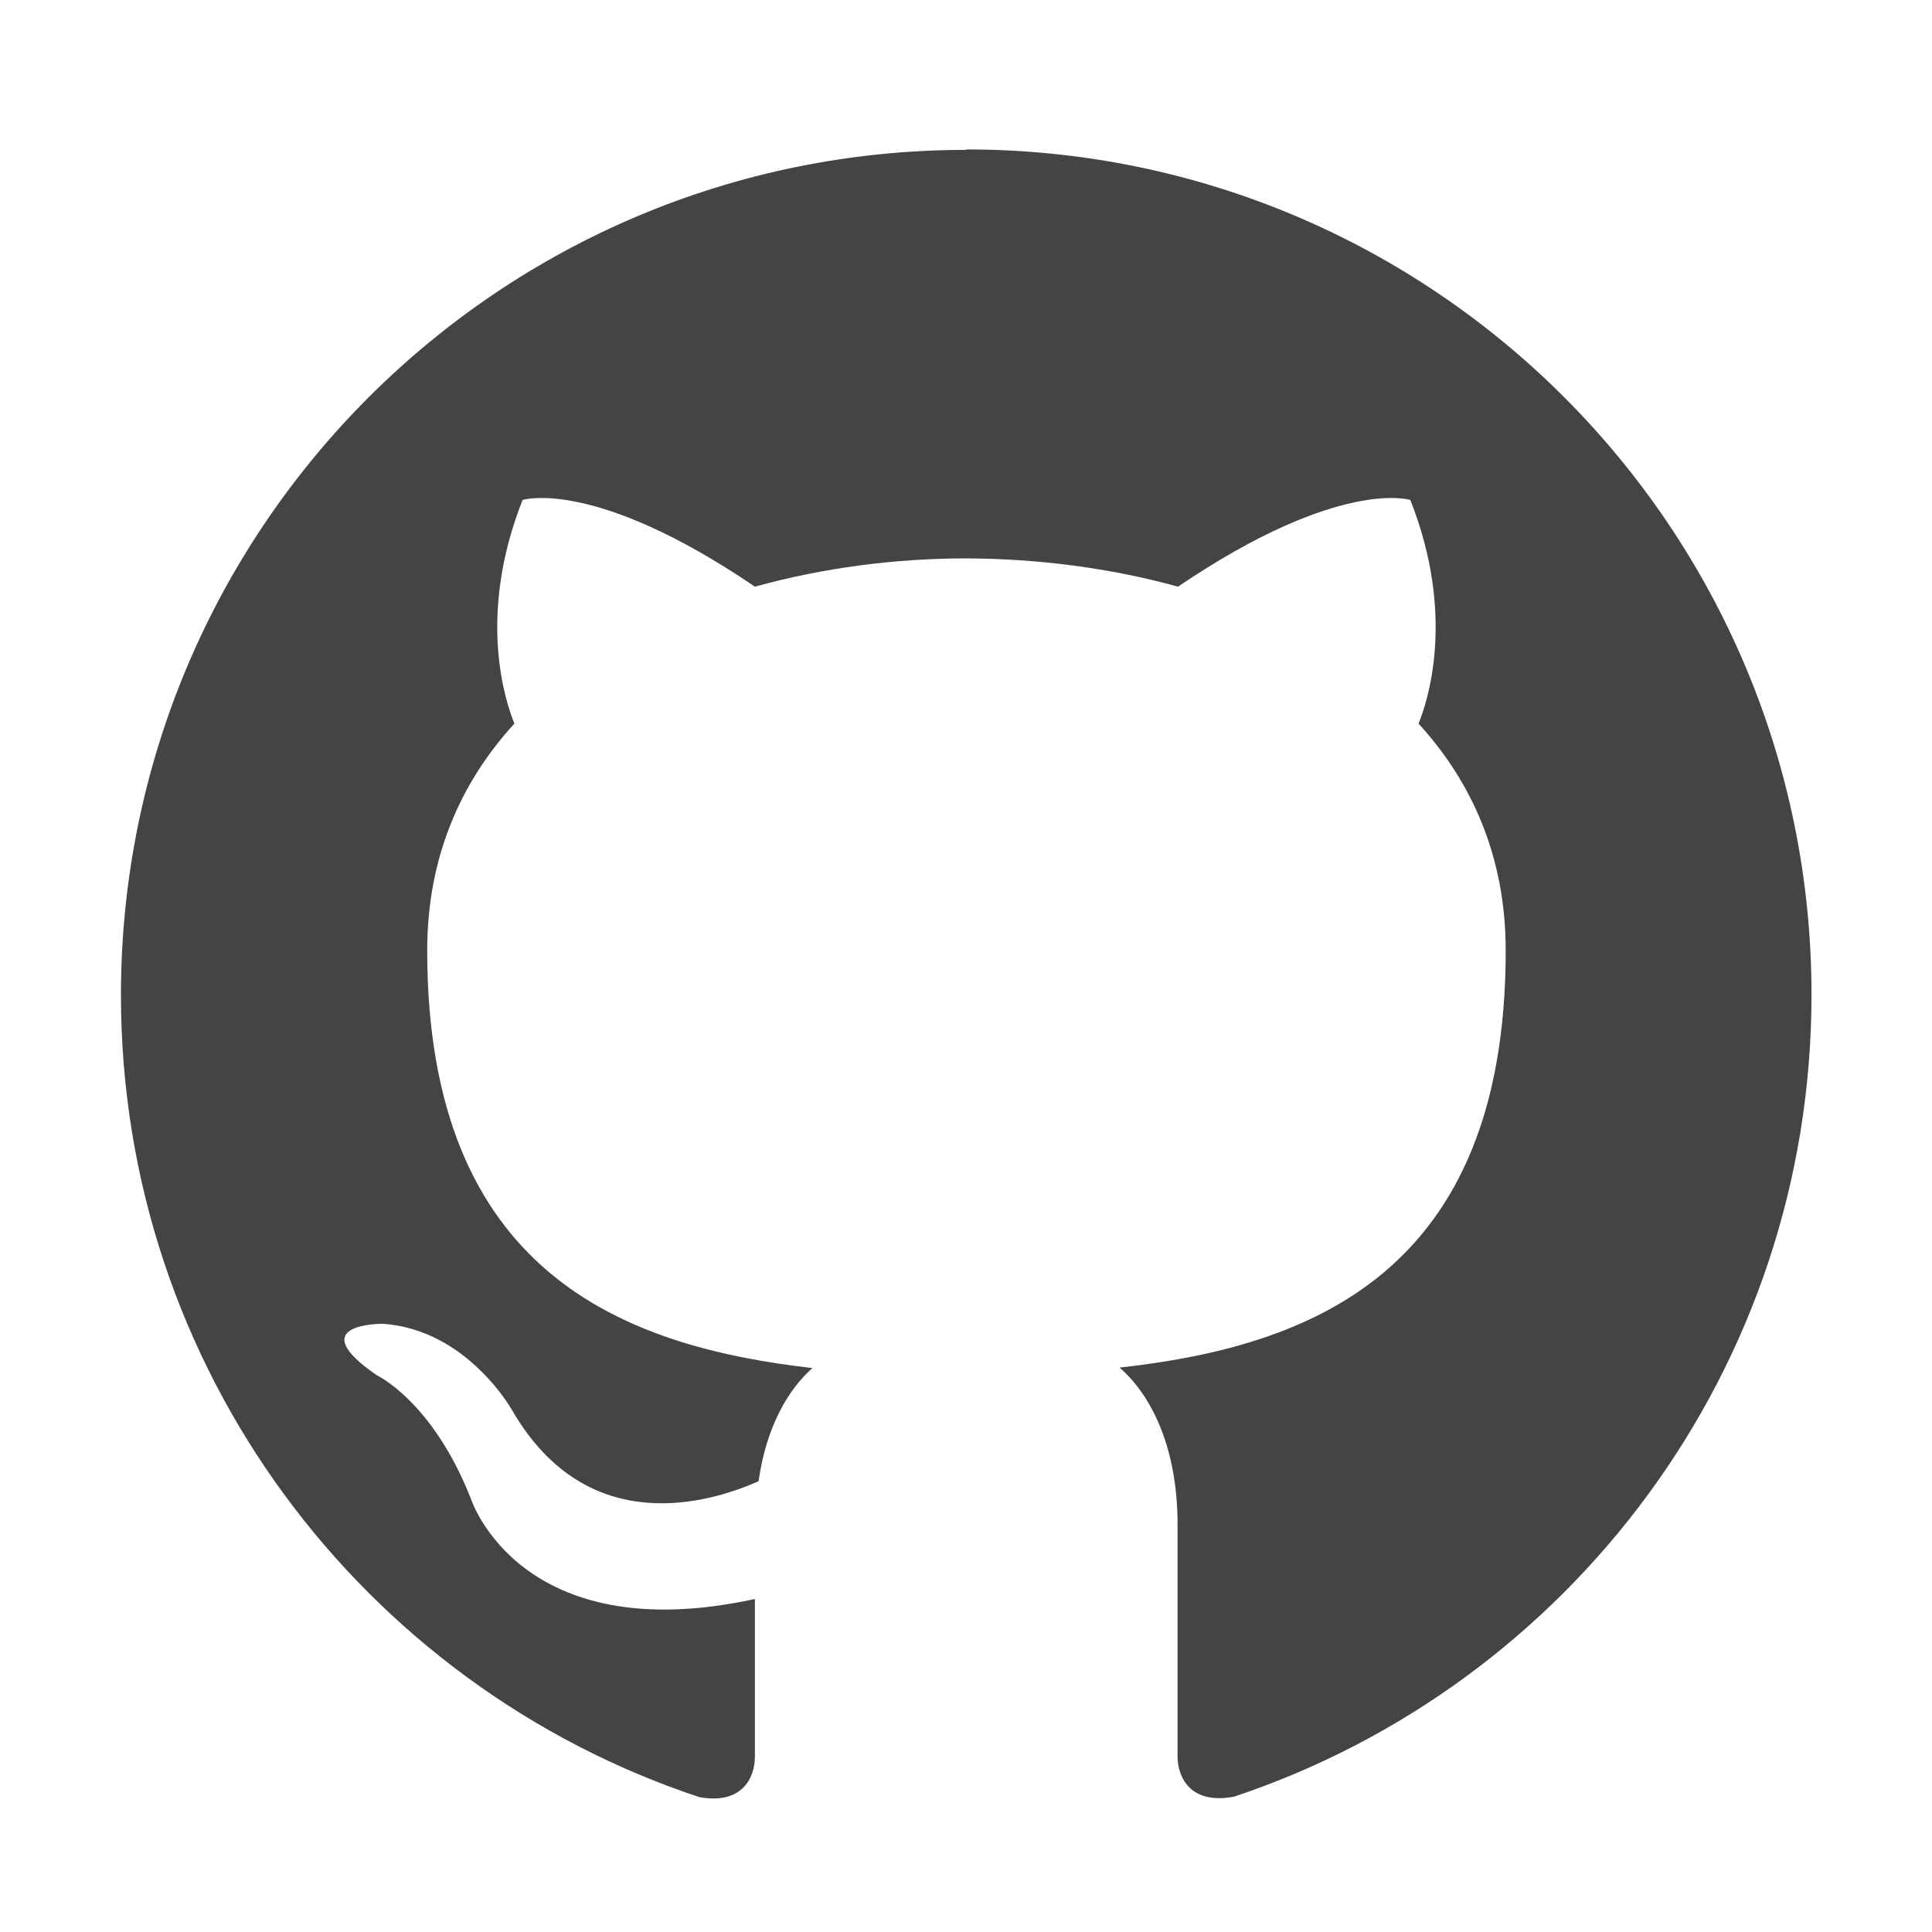
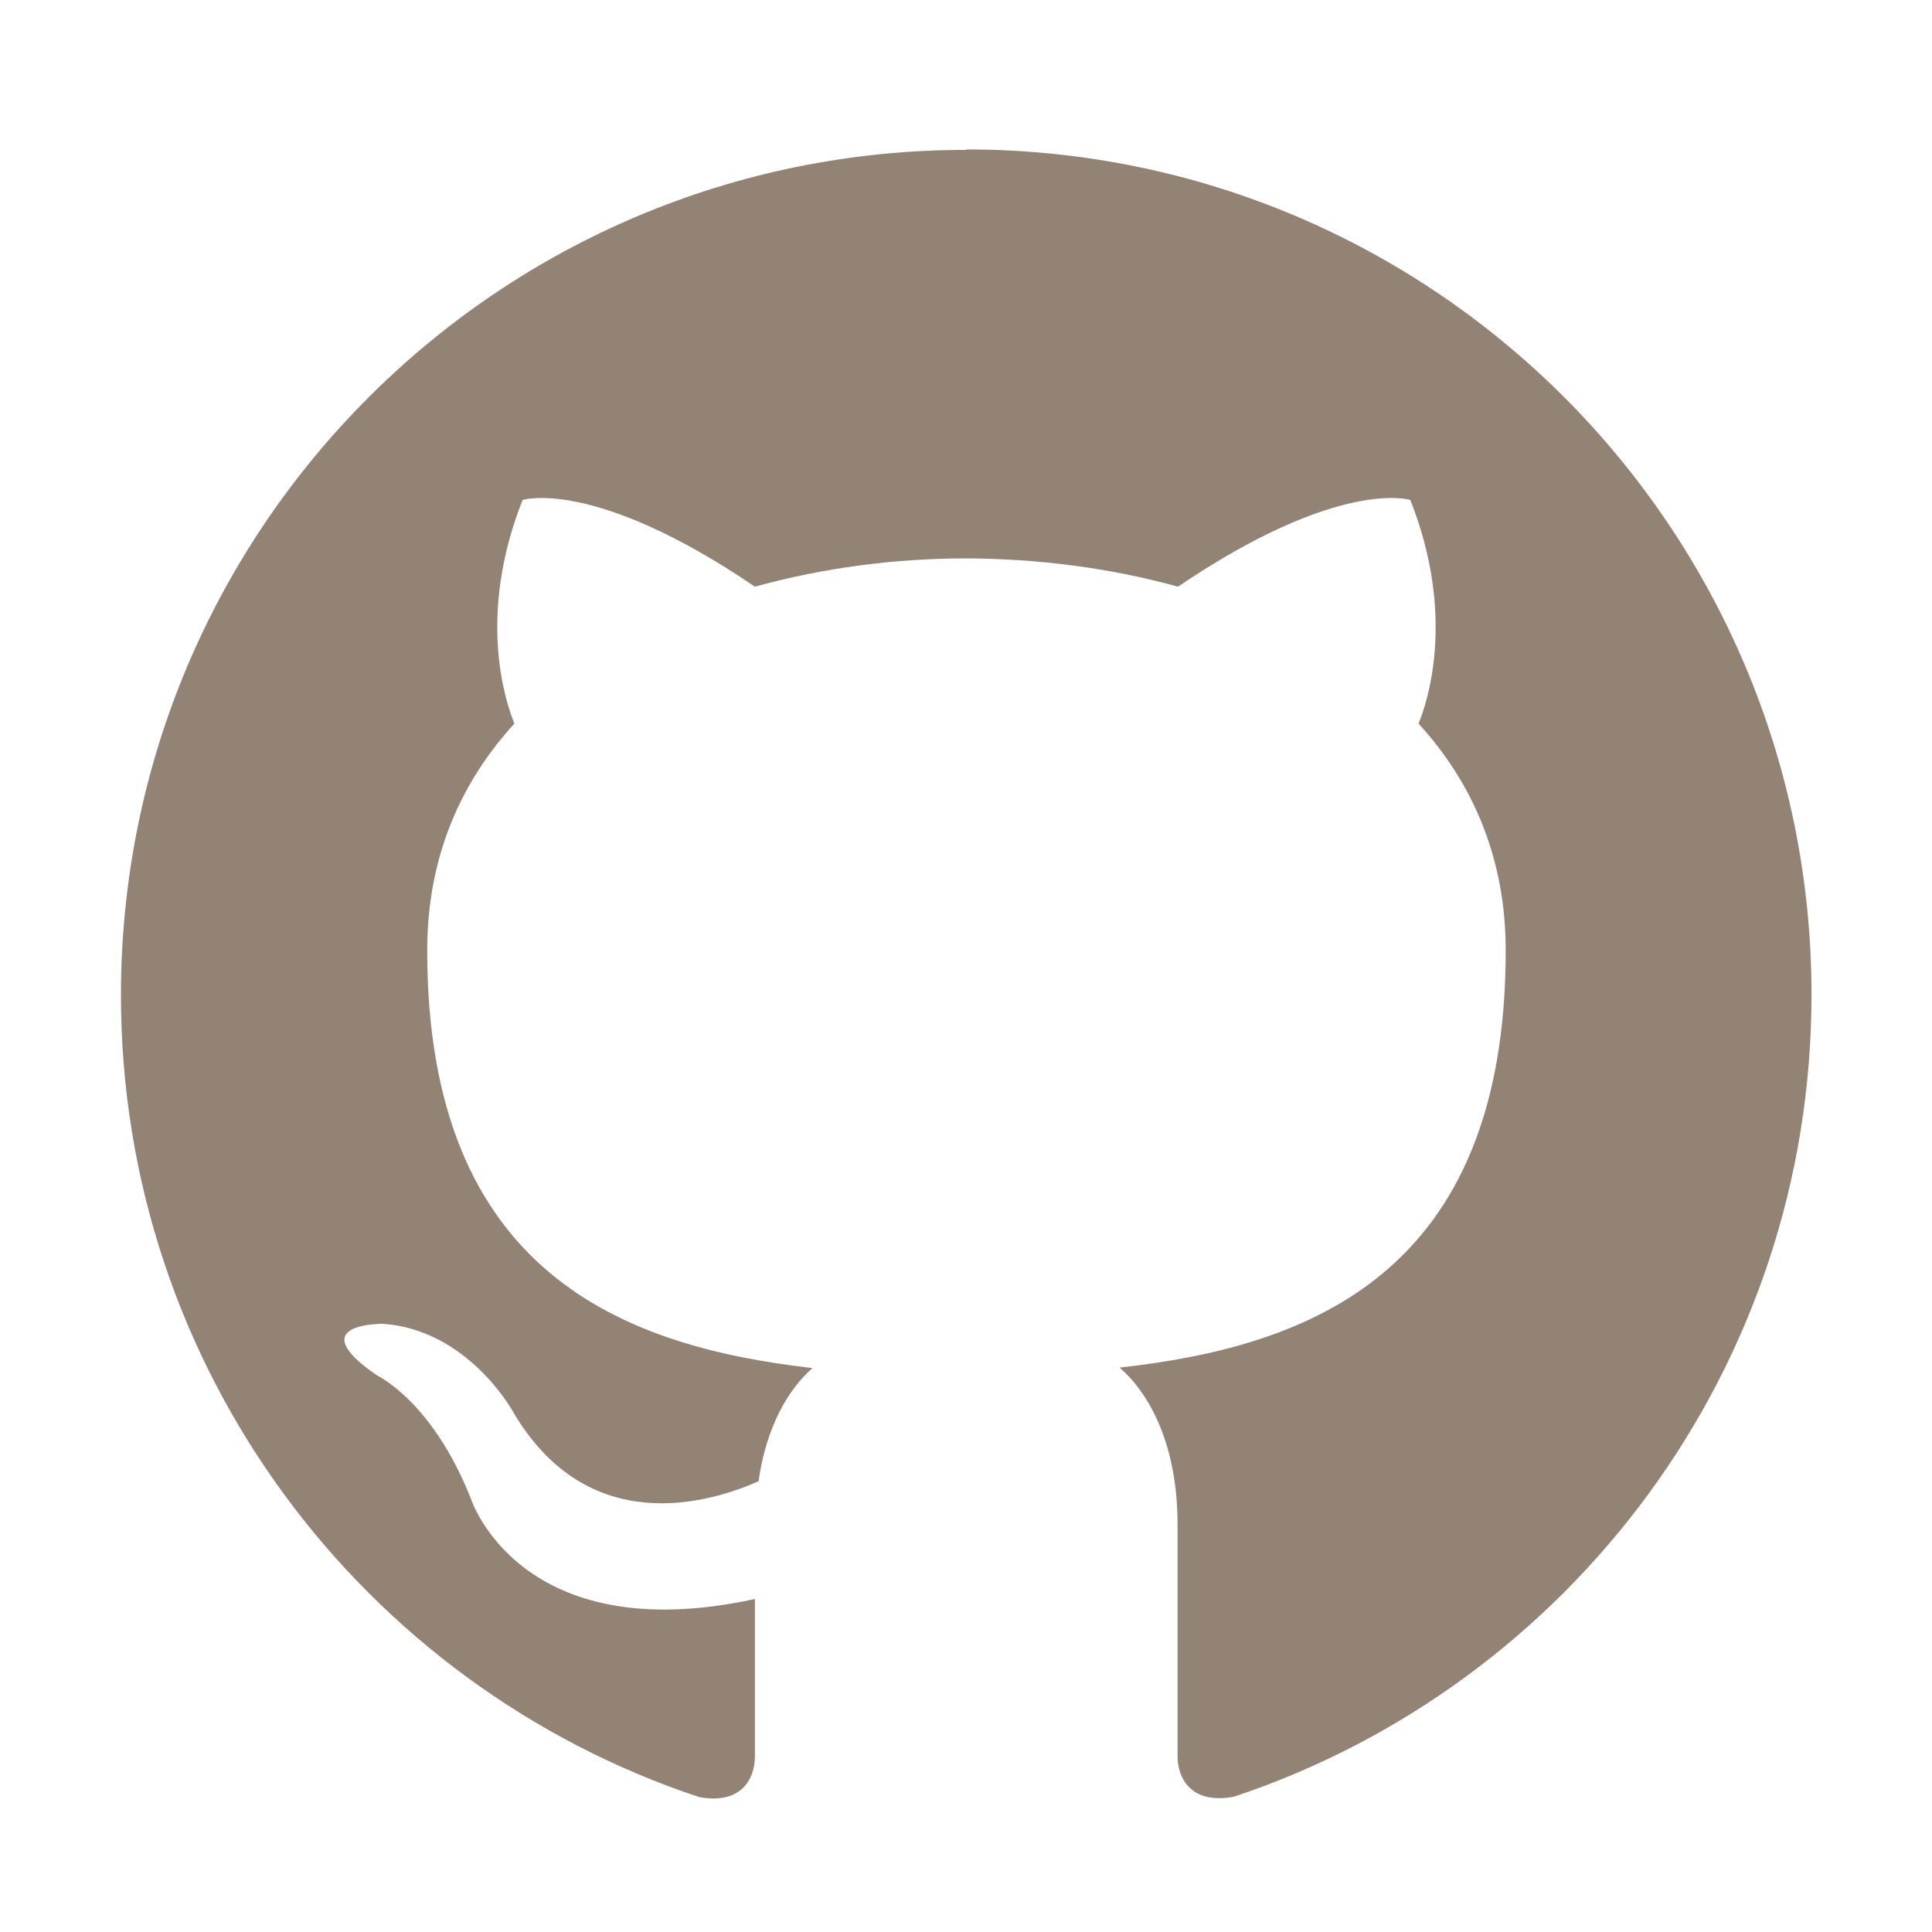
<svg xmlns="http://www.w3.org/2000/svg" width="16" height="16" viewBox="0 0 4.233 4.233" version="1.1" id="svg8">
  <defs id="defs2" />
  <g id="layer1" transform="translate(0,-280.0666)">
-     <path d="m 2.117,280.395 c -1.023,0 -1.852,0.829 -1.852,1.852 0,0.818 0.531,1.513 1.267,1.757 0.092,0.017 0.122,-0.04 0.122,-0.089 v -0.345 c -0.515,0.112 -0.622,-0.219 -0.622,-0.219 -0.084,-0.214 -0.206,-0.271 -0.206,-0.271 -0.168,-0.115 0.013,-0.113 0.013,-0.113 0.186,0.013 0.284,0.191 0.284,0.191 0.165,0.283 0.433,0.201 0.539,0.154 0.017,-0.12 0.065,-0.201 0.118,-0.248 -0.411,-0.047 -0.844,-0.206 -0.844,-0.915 0,-0.202 0.072,-0.367 0.191,-0.497 -0.019,-0.047 -0.083,-0.235 0.018,-0.49 0,0 0.156,-0.05 0.509,0.19 0.148,-0.041 0.306,-0.062 0.463,-0.062 0.157,5.8e-4 0.316,0.021 0.464,0.062 0.354,-0.24 0.509,-0.19 0.509,-0.19 0.101,0.255 0.037,0.444 0.018,0.49 0.119,0.13 0.191,0.295 0.191,0.497 0,0.711 -0.433,0.868 -0.846,0.914 0.066,0.057 0.127,0.17 0.127,0.343 v 0.508 c 0,0.049 0.03,0.107 0.124,0.089 0.735,-0.245 1.265,-0.939 1.265,-1.757 0,-1.023 -0.829,-1.852 -1.852,-1.852 z" id="path839" style="stroke-width:0.154;fill:#444444;fill-opacity:1" />
+     <path d="m 2.117,280.395 c -1.023,0 -1.852,0.829 -1.852,1.852 0,0.818 0.531,1.513 1.267,1.757 0.092,0.017 0.122,-0.04 0.122,-0.089 v -0.345 c -0.515,0.112 -0.622,-0.219 -0.622,-0.219 -0.084,-0.214 -0.206,-0.271 -0.206,-0.271 -0.168,-0.115 0.013,-0.113 0.013,-0.113 0.186,0.013 0.284,0.191 0.284,0.191 0.165,0.283 0.433,0.201 0.539,0.154 0.017,-0.12 0.065,-0.201 0.118,-0.248 -0.411,-0.047 -0.844,-0.206 -0.844,-0.915 0,-0.202 0.072,-0.367 0.191,-0.497 -0.019,-0.047 -0.083,-0.235 0.018,-0.49 0,0 0.156,-0.05 0.509,0.19 0.148,-0.041 0.306,-0.062 0.463,-0.062 0.157,5.8e-4 0.316,0.021 0.464,0.062 0.354,-0.24 0.509,-0.19 0.509,-0.19 0.101,0.255 0.037,0.444 0.018,0.49 0.119,0.13 0.191,0.295 0.191,0.497 0,0.711 -0.433,0.868 -0.846,0.914 0.066,0.057 0.127,0.17 0.127,0.343 v 0.508 c 0,0.049 0.03,0.107 0.124,0.089 0.735,-0.245 1.265,-0.939 1.265,-1.757 0,-1.023 -0.829,-1.852 -1.852,-1.852 z" id="path839" style="stroke-width:0.154;fill:#928374;fill-opacity:1" />
  </g>
</svg>
